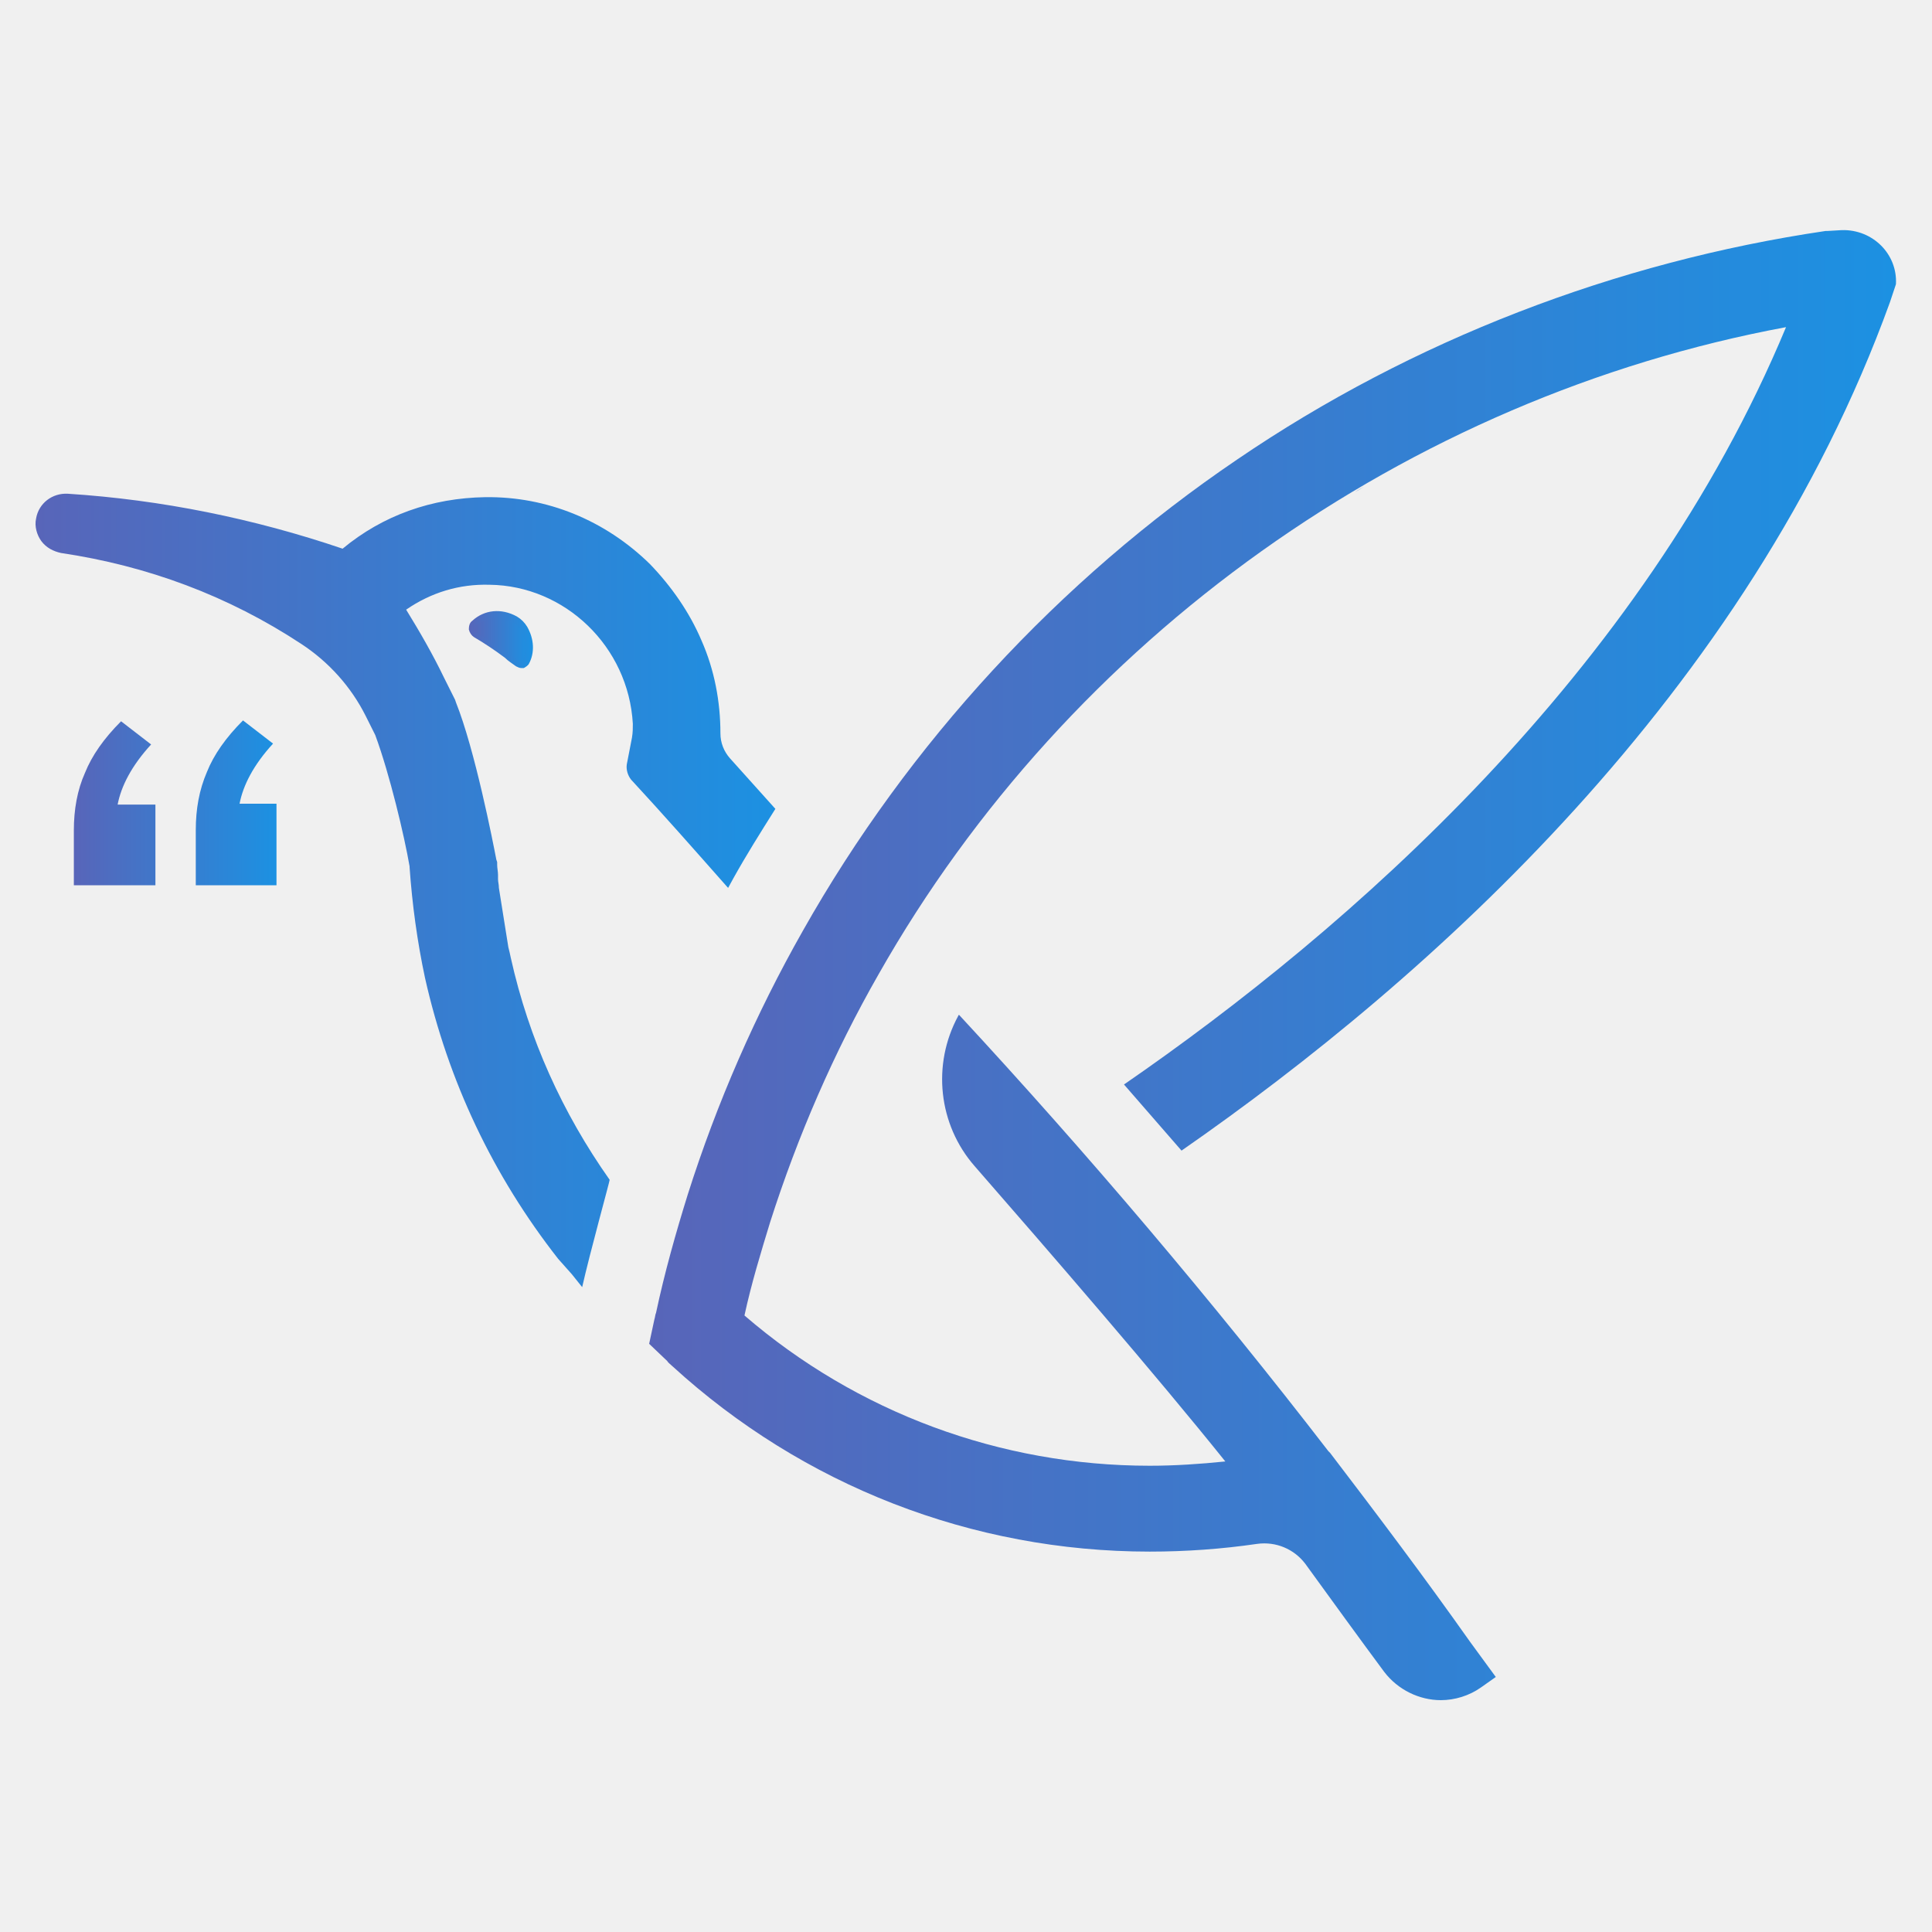
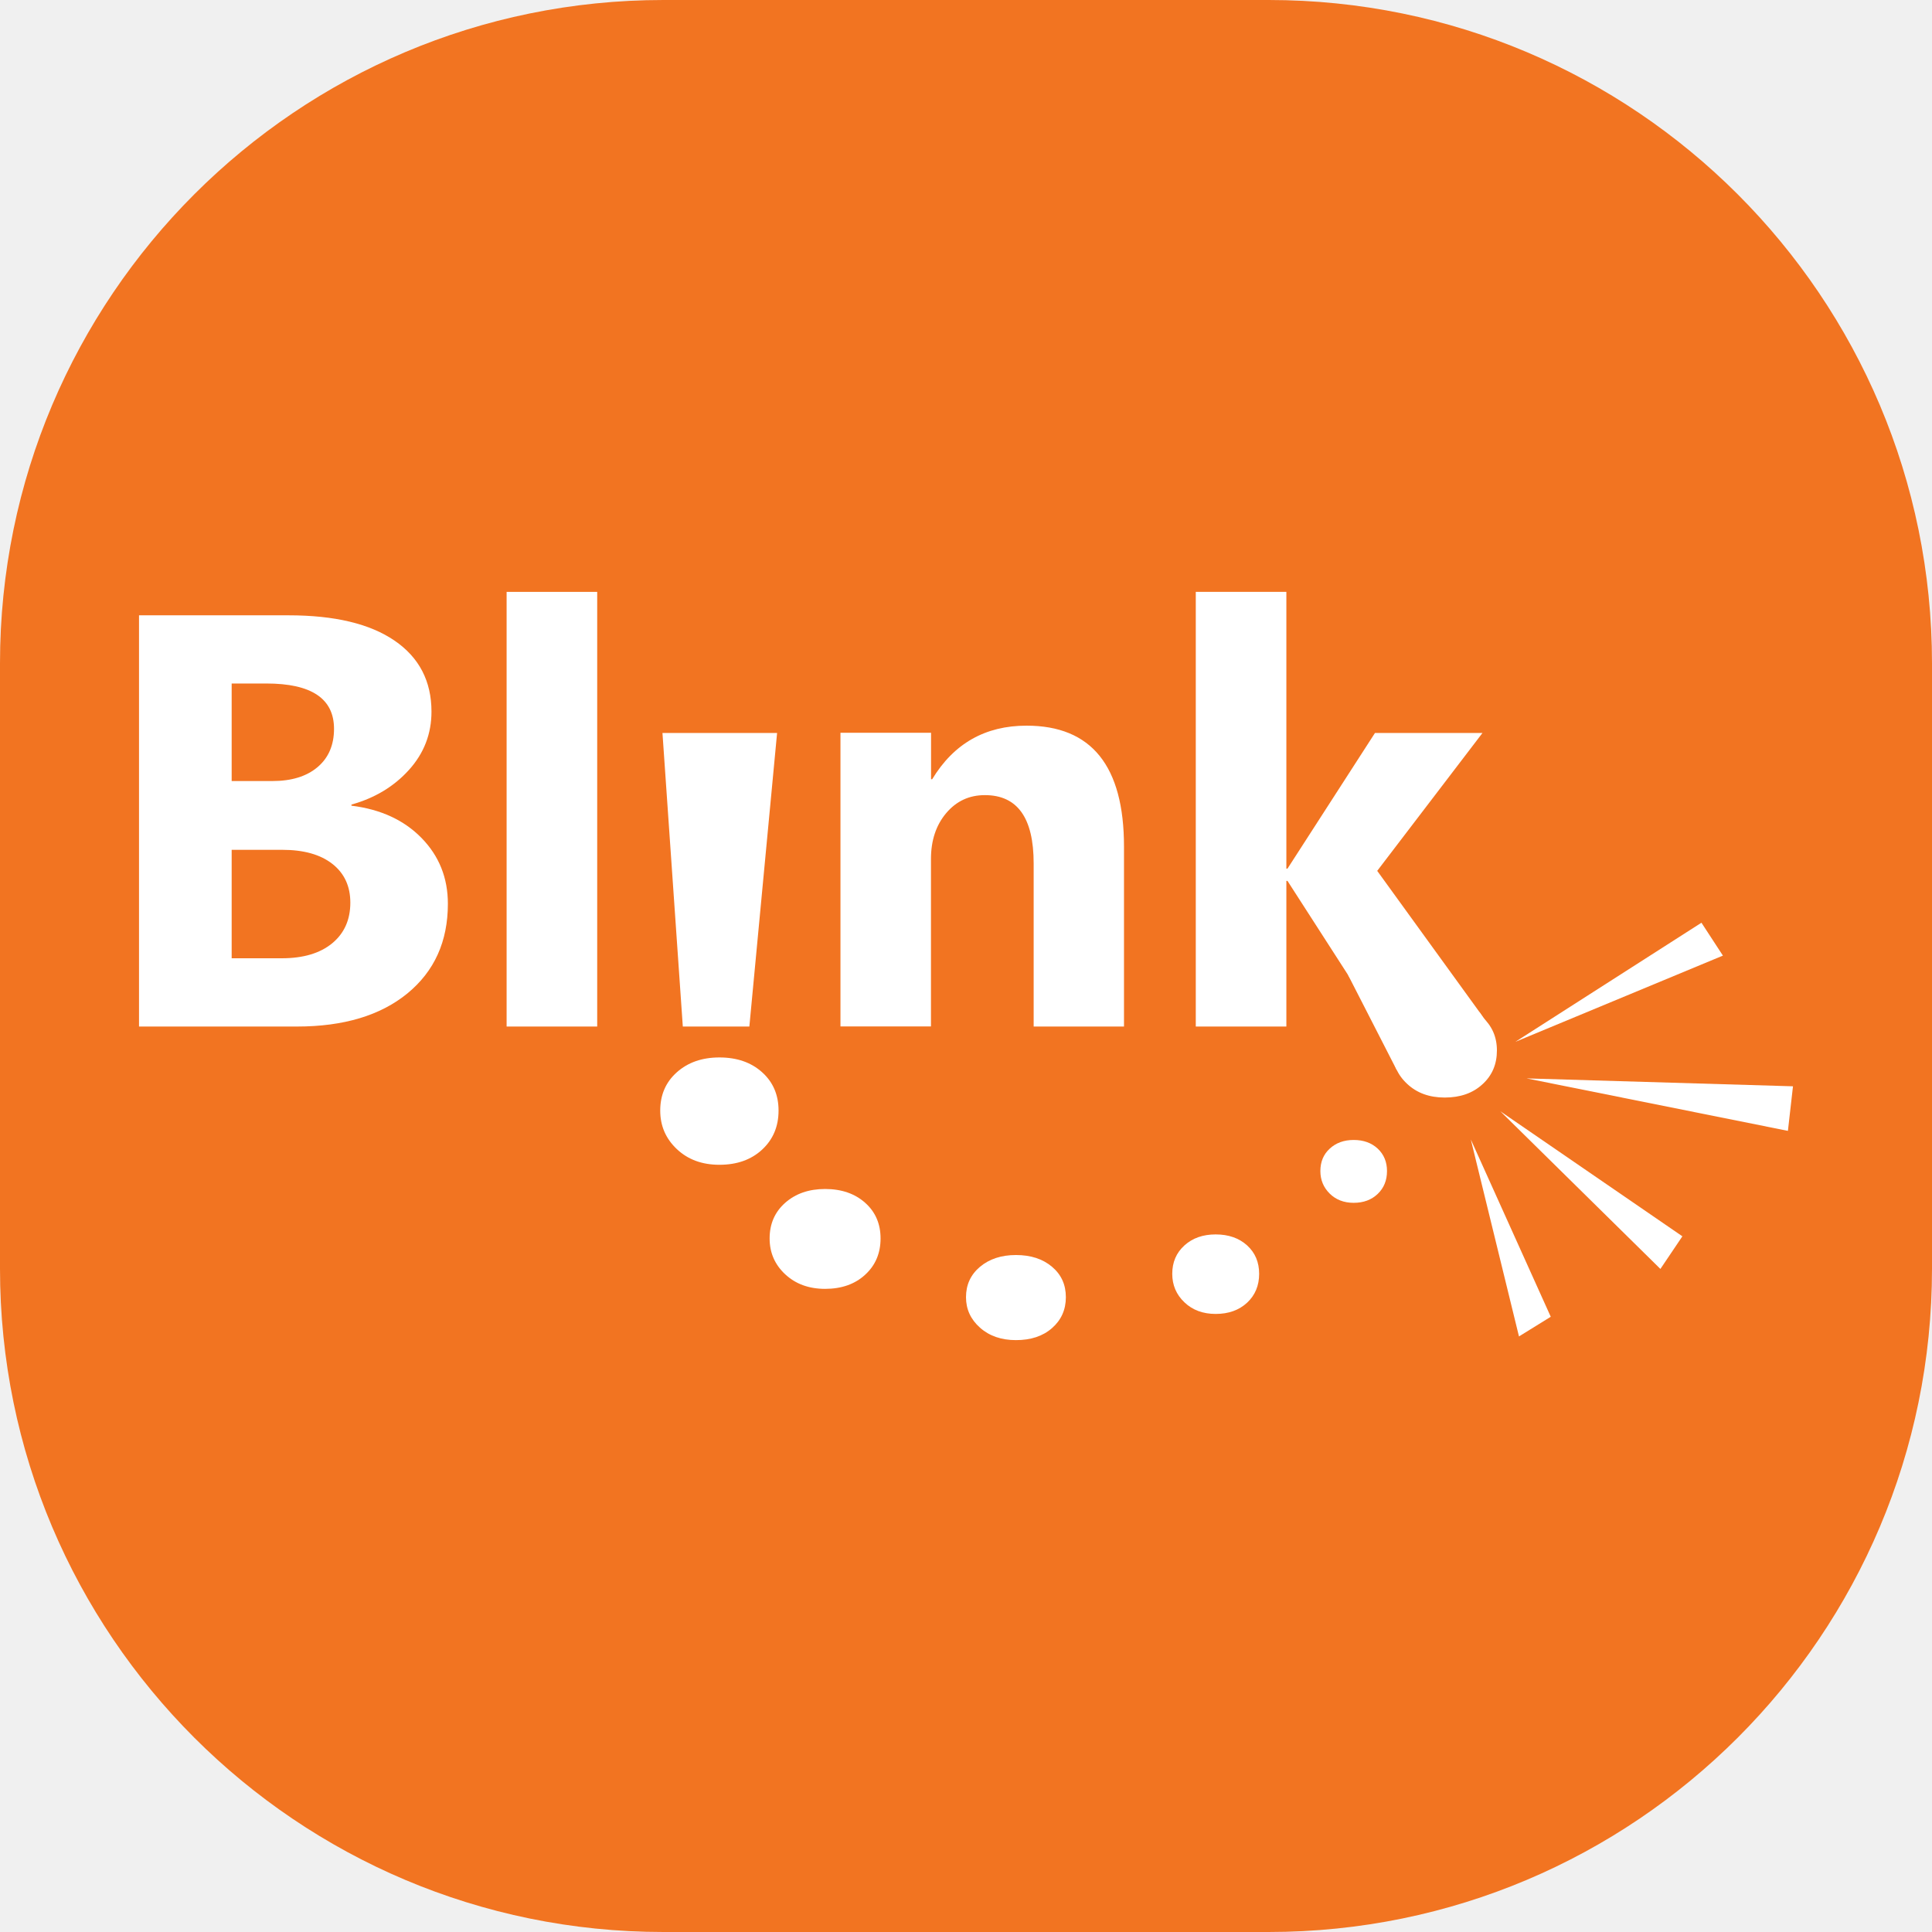
<svg xmlns="http://www.w3.org/2000/svg" version="1.1" id="Layer_1" x="0px" y="0px" viewBox="0 0 225 225" style="enable-background:new 0 0 225 225;" xml:space="preserve">
  <style type="text/css">
- 	.st0{fill:url(#SVGID_1_);}
- 	.st1{fill:url(#SVGID_00000011740185288173818960000015194262695686885016_);}
- 	.st2{fill:url(#SVGID_00000173141421613813348530000015283903946409624746_);}
- 	.st3{fill:url(#SVGID_00000127752526285520643770000007898216456900597946_);}
- 	.st4{fill:url(#SVGID_00000155146951923499241380000012531747760748706438_);}
- 	.st5{fill:url(#SVGID_00000031927804225945231780000009650118440404565436_);}
+ 	.st0{fill:#F27421;}
+ 	.st1{fill:#FFFFFF;}
</style>
  <g>
    <g>
-       <g>
-         <g>
-           <g>
-             <linearGradient id="SVGID_1_" gradientUnits="userSpaceOnUse" x1="157.829" y1="56.984" x2="158.868" y2="56.984">
-               <stop offset="0" style="stop-color:#5865B9" />
-               <stop offset="1" style="stop-color:#1C91E2" />
-             </linearGradient>
-             <path class="st0" d="M158.8,56.7c-0.3,0.2-0.7,0.4-1,0.6C158.2,57.1,158.5,56.9,158.8,56.7C158.9,56.7,158.8,56.7,158.8,56.7z" />
-             <linearGradient id="SVGID_00000114782643953105141150000005016270315032244117_" gradientUnits="userSpaceOnUse" x1="75.583" y1="112.5" x2="220.854" y2="112.5">
-               <stop offset="0" style="stop-color:#5865B9" />
-               <stop offset="1" style="stop-color:#1C91E2" />
-             </linearGradient>
-             <path style="fill:url(#SVGID_00000114782643953105141150000005016270315032244117_);" d="M220.8,33.1L220.8,33.1l-0.1,0.3       c-0.2,0.6-0.4,1.2-0.6,1.8c-16.5,45.6-53.7,78.8-82.5,98.8l-6.7-7.7c26.1-18,60.3-47.8,77.1-88.2       c-44.1,8.2-83.5,36.2-105.7,75.4c-5.2,9.1-9.4,18.8-12.6,28.8c-1.1,3.6-2.2,7.2-3,10.9c13.1,11.3,29.8,17.5,47.2,17.5       c2.9,0,5.9-0.2,8.8-0.5c-8.1-10.1-20.3-24.2-29.2-34.4c-4.2-4.8-5-11.8-1.9-17.5c0,0,0-0.1,0.1-0.1c15,16.2,29.5,33.3,43,50.8       l0,0c0.1,0.1,0.1,0.1,0.2,0.2c5.5,7.2,11,14.5,16.3,22l3,4.1l-1.7,1.2c-1.4,1-3.1,1.5-4.7,1.5c-2.5,0-5-1.2-6.6-3.3       c-2.6-3.5-6.3-8.6-9.2-12.6c-1.3-1.7-3.4-2.6-5.6-2.3c-4.1,0.6-8.3,0.9-12.5,0.9c-20.7,0-40.4-7.7-55.6-21.6       c-0.2-0.2-0.5-0.4-0.6-0.6l-2.1-2l0.6-2.8c0.1-0.3,0.1-0.6,0.2-0.8c1-4.7,2.3-9.3,3.7-13.8c3.4-10.7,7.9-21,13.4-30.7       c12.3-21.8,29.8-40.8,50.6-54.9c20.4-13.9,44.1-23,68.5-26.6l0.2,0l1.7-0.1C218.1,26.7,221,29.6,220.8,33.1z" />
-           </g>
-           <g>
-             <linearGradient id="SVGID_00000060715116228150122760000000195457632052157092_" gradientUnits="userSpaceOnUse" x1="54.916" y1="74.518" x2="61.601" y2="74.518">
-               <stop offset="0" style="stop-color:#5865B9" />
-               <stop offset="1" style="stop-color:#1C91E2" />
-             </linearGradient>
-             <path style="fill:url(#SVGID_00000060715116228150122760000000195457632052157092_);" d="M59,76.4c0.4,0.3,0.9,0.6,1.3,1       c0.3,0.2,0.7,0.1,0.9-0.2c0.6-1.1,0.7-2.5-0.2-3.9c-0.3-0.5-0.6-0.8-1.1-1.1c-1.8-1-3.6-0.6-4.7,0.5c-0.4,0.4-0.3,1.1,0.2,1.4       C56.5,74.7,57.8,75.5,59,76.4z" />
-             <linearGradient id="SVGID_00000102527199599830478910000017885679339164118682_" gradientUnits="userSpaceOnUse" x1="54.551" y1="74.521" x2="61.964" y2="74.521">
-               <stop offset="0" style="stop-color:#5865B9" />
-               <stop offset="1" style="stop-color:#1C91E2" />
-             </linearGradient>
-             <path style="fill:url(#SVGID_00000102527199599830478910000017885679339164118682_);" d="M60.7,77.8c-0.2,0-0.4-0.1-0.6-0.2       c-0.4-0.3-0.9-0.6-1.3-1l0,0c-1.2-0.9-2.4-1.7-3.6-2.4c-0.3-0.2-0.5-0.5-0.6-0.9c0-0.4,0.1-0.8,0.4-1c1.4-1.3,3.4-1.5,5.2-0.5       c0.5,0.3,0.9,0.7,1.2,1.2c0.8,1.4,0.9,3,0.2,4.3c-0.1,0.2-0.4,0.4-0.6,0.5C60.8,77.8,60.7,77.8,60.7,77.8z M59.2,76.1       c0.4,0.3,0.9,0.6,1.3,1c0,0,0.1,0.1,0.2,0c0,0,0.1,0,0.1-0.1c0.6-1.1,0.5-2.4-0.1-3.6c-0.2-0.4-0.6-0.7-1-0.9       c-1.8-1-3.4-0.4-4.3,0.4c-0.1,0.1-0.2,0.3-0.2,0.4c0,0.2,0.1,0.3,0.2,0.4C56.8,74.4,58,75.2,59.2,76.1L59.2,76.1z" />
-           </g>
-         </g>
-       </g>
-       <g>
-         <linearGradient id="SVGID_00000149372044279952393810000009655039070927242423_" gradientUnits="userSpaceOnUse" x1="8.625" y1="93.574" x2="32.156" y2="93.574">
-           <stop offset="0" style="stop-color:#5865B9" />
-           <stop offset="1" style="stop-color:#1C91E2" />
-         </linearGradient>
-         <path style="fill:url(#SVGID_00000149372044279952393810000009655039070927242423_);" d="M18.1,93.7v9.4H8.6v-6.4     C8.6,94.3,9,92,9.9,90c0.8-2,2.2-4,4.2-6l3.5,2.7c-2.3,2.5-3.5,4.9-3.9,7H18.1z M32.2,93.7v9.4h-9.4v-6.4c0-2.5,0.4-4.7,1.3-6.8     c0.8-2,2.2-4,4.2-6l3.5,2.7c-2.3,2.5-3.5,4.9-3.9,7H32.2z" />
-       </g>
+       <path class="st0" d="M147.74,225H77.26C34.59,225,0,190.41,0,147.74l0-70.49C0,34.59,34.59,0,77.26,0l70.49,0    C190.41,0,225,34.59,225,77.26v70.49C225,190.41,190.41,225,147.74,225z" />
    </g>
-     <linearGradient id="SVGID_00000050656292623774385830000000916709532557793432_" gradientUnits="userSpaceOnUse" x1="4.146" y1="103.729" x2="90.498" y2="103.729">
-       <stop offset="0" style="stop-color:#5865B9" />
-       <stop offset="1" style="stop-color:#1C91E2" />
-     </linearGradient>
-     <path style="fill:url(#SVGID_00000050656292623774385830000000916709532557793432_);" d="M66.6,148.4l1.2,1.5   c0.9-4,3.2-12.3,3.2-12.5c-5.5-7.8-9.4-16.4-11.5-25.8c-0.1-0.5-0.2-0.9-0.3-1.3l-1.1-6.9c0-0.4-0.1-0.7-0.1-1l0-0.5   c0-0.4-0.1-0.8-0.1-1.2c0-0.1,0-0.2,0-0.3l-0.1-0.3c-0.4-2.1-2.5-12.8-4.7-18.3l-0.1-0.3l-1.3-2.6c-1.3-2.7-2.8-5.3-4.4-7.9   c2.9-2,6.2-3,9.7-2.9c8.8,0.1,16.2,7.2,16.7,16.2c0,0.5,0,1-0.1,1.6l-0.6,3.1c-0.1,0.6,0.1,1.3,0.5,1.8l0,0   c3.7,4,7.4,8.2,11.2,12.5l0.1,0.1c0.2-0.4,0.4-0.7,0.6-1.1c1.5-2.7,3.2-5.4,4.9-8.1l-5.3-5.9c-0.7-0.8-1.1-1.8-1.1-2.9l0,0   c0-3.7-0.7-7.4-2.2-10.8c-1.4-3.3-3.5-6.3-6-8.9c-5.2-5.1-12-7.9-19.2-7.8c-6.2,0.1-11.9,2.1-16.6,6c-10.3-3.5-21.1-5.7-32-6.4   c-1.8-0.1-3.4,1.1-3.7,2.9C4,61.3,4.3,62.3,4.8,63c0.6,0.8,1.4,1.2,2.3,1.4c10.1,1.5,19.5,5,28,10.6c3.2,2.1,5.8,5,7.5,8.4l1.1,2.2   c1.7,4.6,3.4,11.8,4,15.3l0,0.1c0.3,4.3,0.9,8.7,1.8,12.9c2.7,12,7.9,23,15.5,32.7L66.6,148.4z" />
+     <g>
+       <polygon class="st1" points="177.78,125.59 208.81,126.51 208.22,131.7   " />
+       <polyline class="st1" points="193.37,147.78 174.73,129.42 195.93,143.98   " />
+       <polyline class="st1" points="200.65,111.29 176.48,121.33 198.15,107.46   " />
+       <polyline class="st1" points="176.9,155.64 171.29,132.7 180.6,153.35   " />
+       <path class="st1" d="M16.19,119.55V71.66h17.43c5.34,0,9.45,0.98,12.32,2.94c2.87,1.96,4.31,4.72,4.31,8.28    c0,2.58-0.87,4.84-2.62,6.78c-1.75,1.94-3.98,3.28-6.7,4.04v0.13c3.41,0.42,6.13,1.68,8.17,3.77c2.04,2.09,3.06,4.64,3.06,7.65    c0,4.39-1.57,7.86-4.71,10.44c-3.14,2.57-7.43,3.86-12.86,3.86H16.19z M26.98,79.61v11.35h4.74c2.23,0,3.98-0.54,5.26-1.62    c1.28-1.08,1.92-2.57,1.92-4.46c0-3.52-2.63-5.28-7.88-5.28H26.98z M26.98,98.98v12.62h5.84c2.49,0,4.45-0.58,5.86-1.74    c1.41-1.16,2.12-2.74,2.12-4.74c0-1.91-0.7-3.42-2.09-4.51c-1.39-1.09-3.33-1.64-5.83-1.64H26.98z" />
+       <path class="st1" d="M69.56,119.55H59V68.93h10.55V119.55z" />
+       <path class="st1" d="M83.78,135.65c-2.02,0-3.67-0.61-4.96-1.83c-1.29-1.22-1.93-2.71-1.93-4.48c0-1.82,0.64-3.31,1.93-4.46    c1.29-1.15,2.94-1.73,4.96-1.73c2.05,0,3.71,0.58,4.98,1.73c1.28,1.15,1.91,2.64,1.91,4.46c0,1.85-0.64,3.36-1.91,4.54    C87.49,135.06,85.83,135.65,83.78,135.65z" />
+       <path class="st1" d="M96.09,150.1c-1.89,0-3.44-0.57-4.65-1.7c-1.21-1.13-1.81-2.52-1.81-4.17c0-1.69,0.6-3.08,1.81-4.15    c1.21-1.07,2.76-1.61,4.65-1.61c1.92,0,3.47,0.54,4.67,1.61c1.2,1.07,1.79,2.46,1.79,4.15c0,1.72-0.6,3.13-1.79,4.22    C99.57,149.55,98.01,150.1,96.09,150.1z" />
+       <path class="st1" d="M118.32,156.07c-1.7,0-3.1-0.48-4.19-1.45c-1.09-0.97-1.63-2.15-1.63-3.55c0-1.44,0.54-2.62,1.63-3.54    c1.09-0.91,2.48-1.37,4.19-1.37c1.73,0,3.13,0.46,4.2,1.37c1.08,0.91,1.61,2.09,1.61,3.54c0,1.46-0.54,2.66-1.61,3.6    C121.45,155.61,120.05,156.07,118.32,156.07z" />
+       <path class="st1" d="M141.58,153.02c-1.48,0-2.7-0.45-3.64-1.35c-0.95-0.9-1.42-2.01-1.42-3.32c0-1.35,0.47-2.45,1.42-3.31    c0.95-0.86,2.16-1.28,3.64-1.28c1.5,0,2.72,0.43,3.66,1.28c0.94,0.86,1.4,1.96,1.4,3.31c0,1.37-0.47,2.49-1.4,3.36    C144.3,152.58,143.08,153.02,141.58,153.02z" />
+       <path class="st1" d="M157.65,140.08c-1.14,0-2.07-0.36-2.79-1.07c-0.72-0.71-1.09-1.59-1.09-2.63c0-1.07,0.36-1.94,1.09-2.61    s1.65-1.01,2.79-1.01c1.15,0,2.08,0.34,2.8,1.01c0.72,0.68,1.08,1.55,1.08,2.61c0,1.08-0.36,1.97-1.08,2.66    C159.73,139.73,158.8,140.08,157.65,140.08z" />
+       <path class="st1" d="M168.25,127.82c-1.78,0-3.24-0.53-4.37-1.59c-1.14-1.06-1.7-2.35-1.7-3.89c0-1.58,0.57-2.87,1.7-3.87    s2.59-1.5,4.37-1.5c1.8,0,3.27,0.5,4.39,1.5c1.12,1,1.69,2.29,1.69,3.87c0,1.6-0.56,2.92-1.69,3.94    C171.52,127.31,170.05,127.82,168.25,127.82z" />
+       <polygon class="st1" points="87.27,119.55 79.52,119.55 77.15,85.36 90.5,85.36   " />
+       <path class="st1" d="M130.9,119.55h-10.52v-19c0-5.3-1.89-7.95-5.68-7.95c-1.83,0-3.33,0.7-4.51,2.1    c-1.18,1.4-1.77,3.18-1.77,5.34v19.5H97.88v-34.2h10.55v5.41h0.13c2.52-4.16,6.18-6.24,10.99-6.24c7.57,0,11.35,4.7,11.35,14.09    V119.55z" />
+       <path class="st1" d="M173.52,119.55h-12.66l-10.92-16.96h-0.13v16.96h-10.55V68.93h10.55v32.23h0.13l10.19-15.8h12.52    l-12.26,16.06L173.52,119.55z" />
+       <polygon class="st1" points="156.98,113.52 162.66,124.61 173.38,119.52 172.32,117.9   " />
+     </g>
  </g>
</svg>
